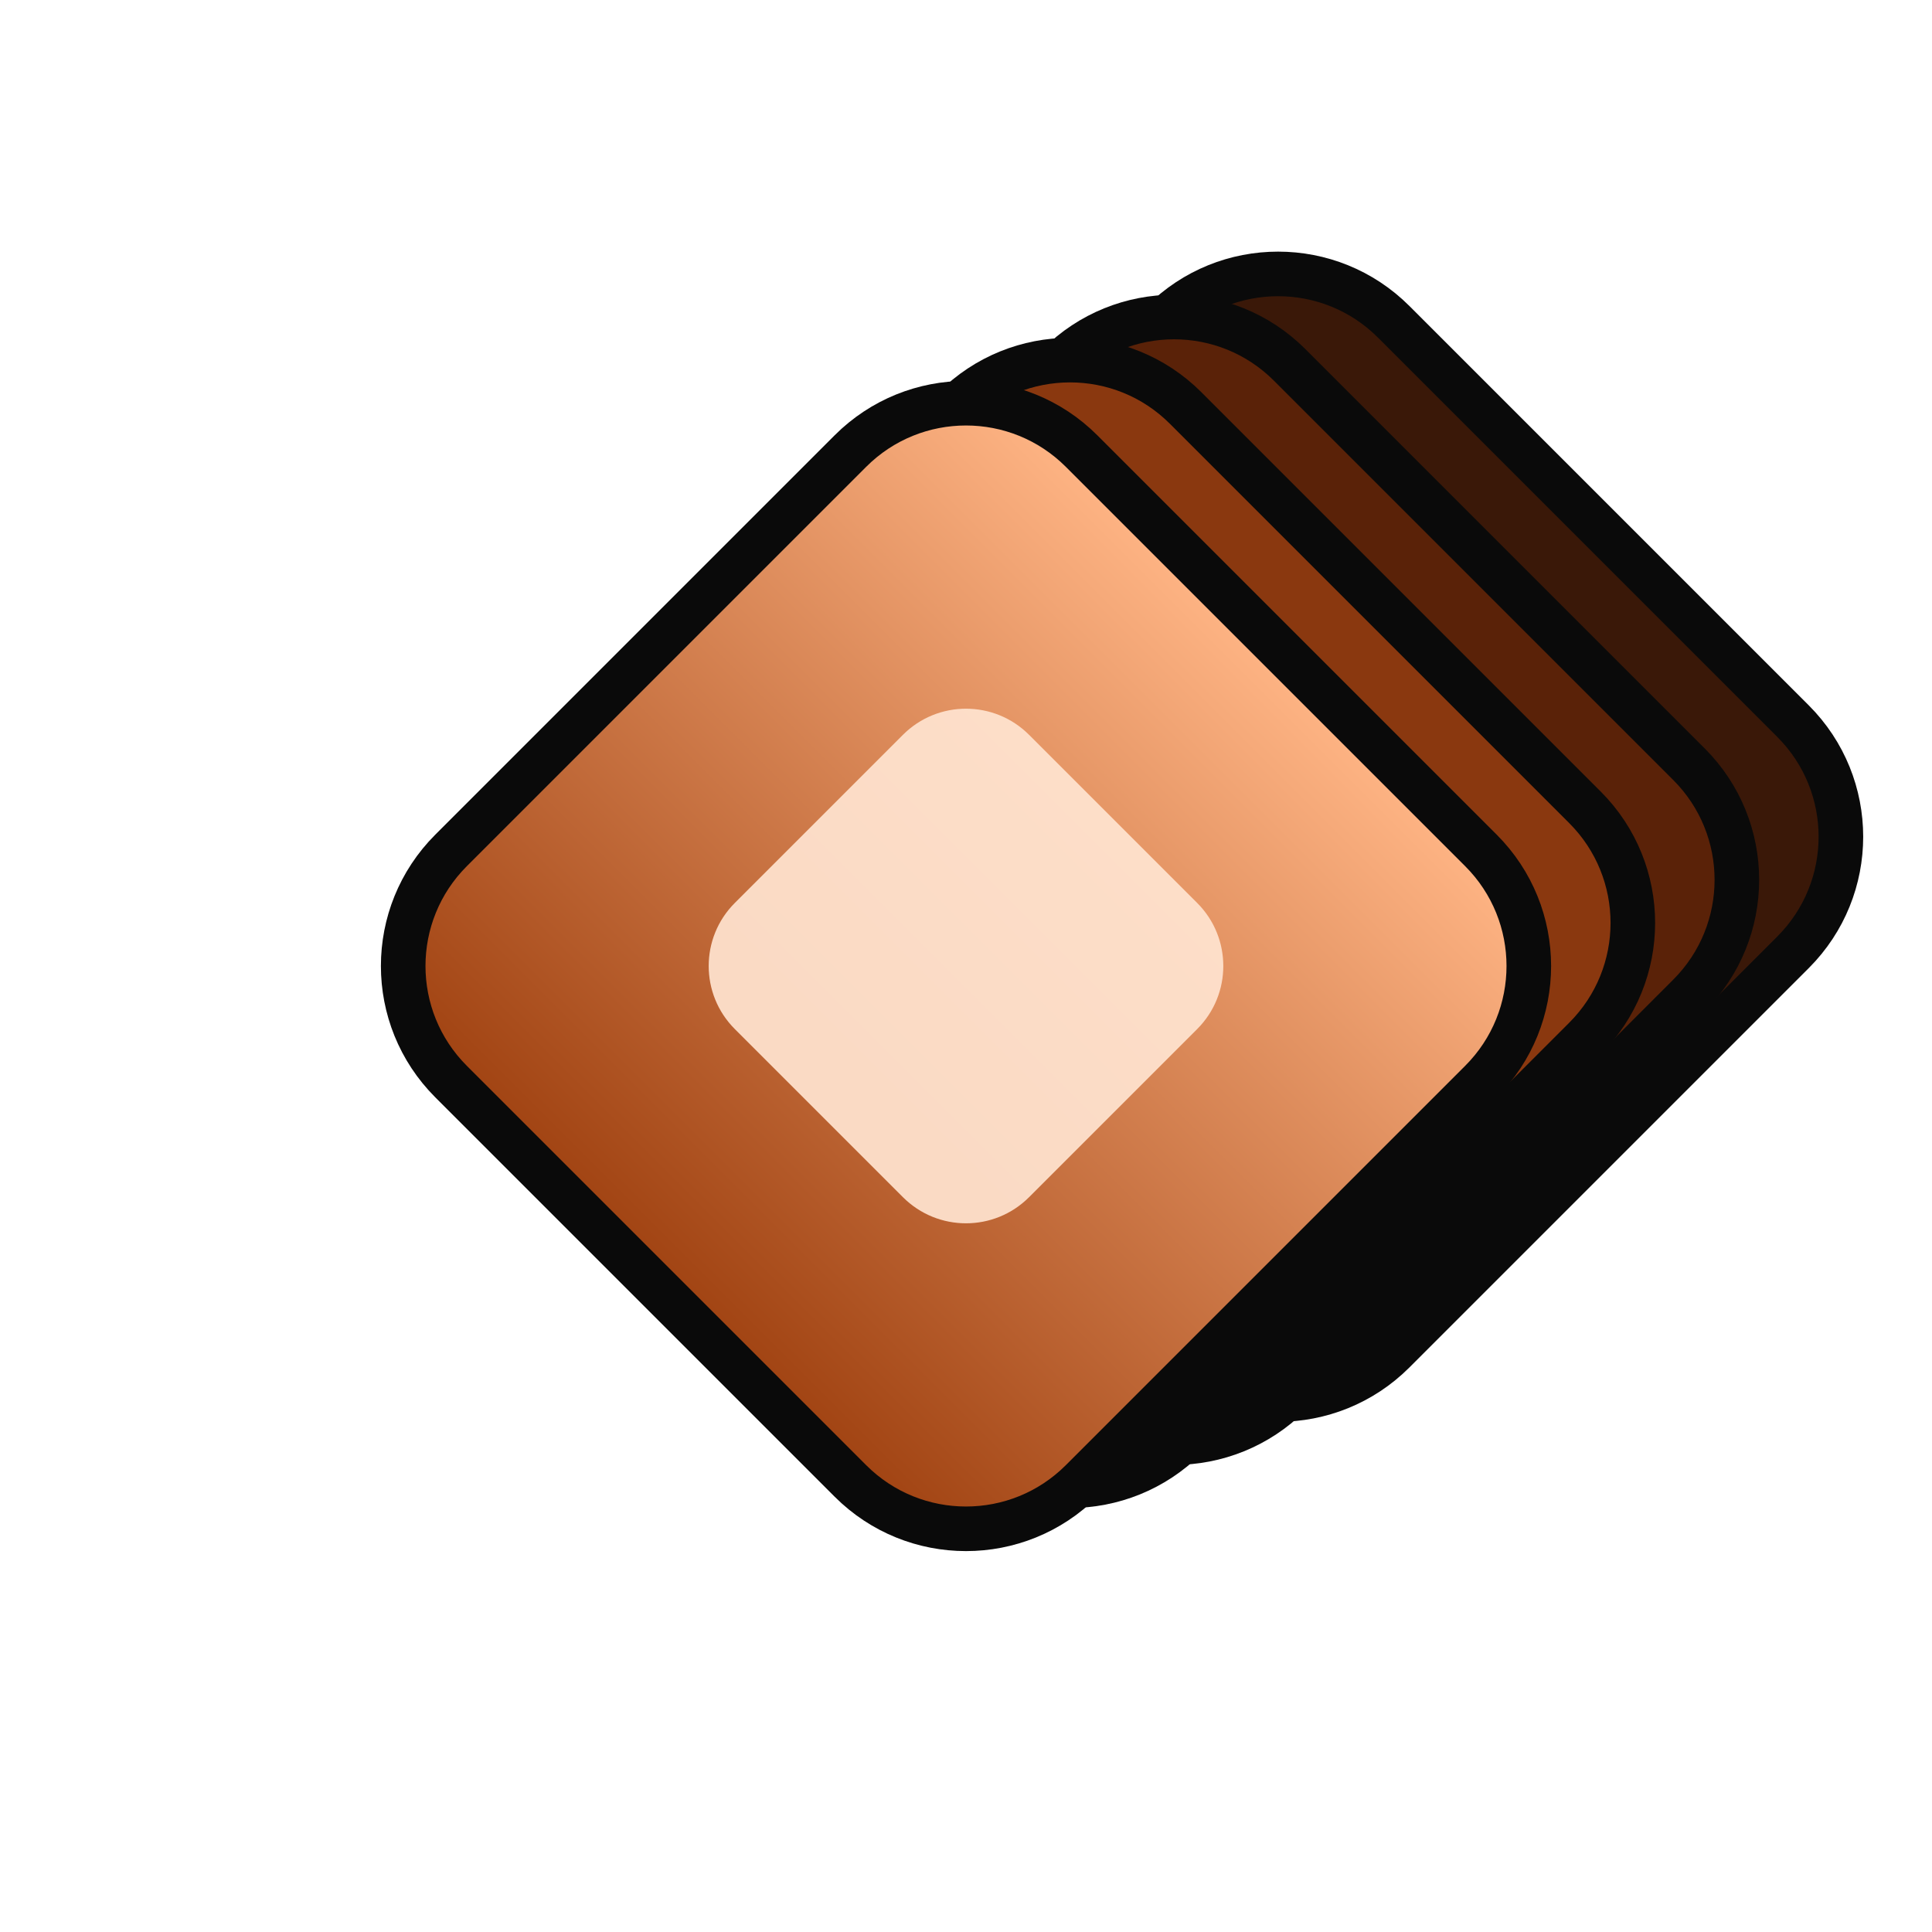
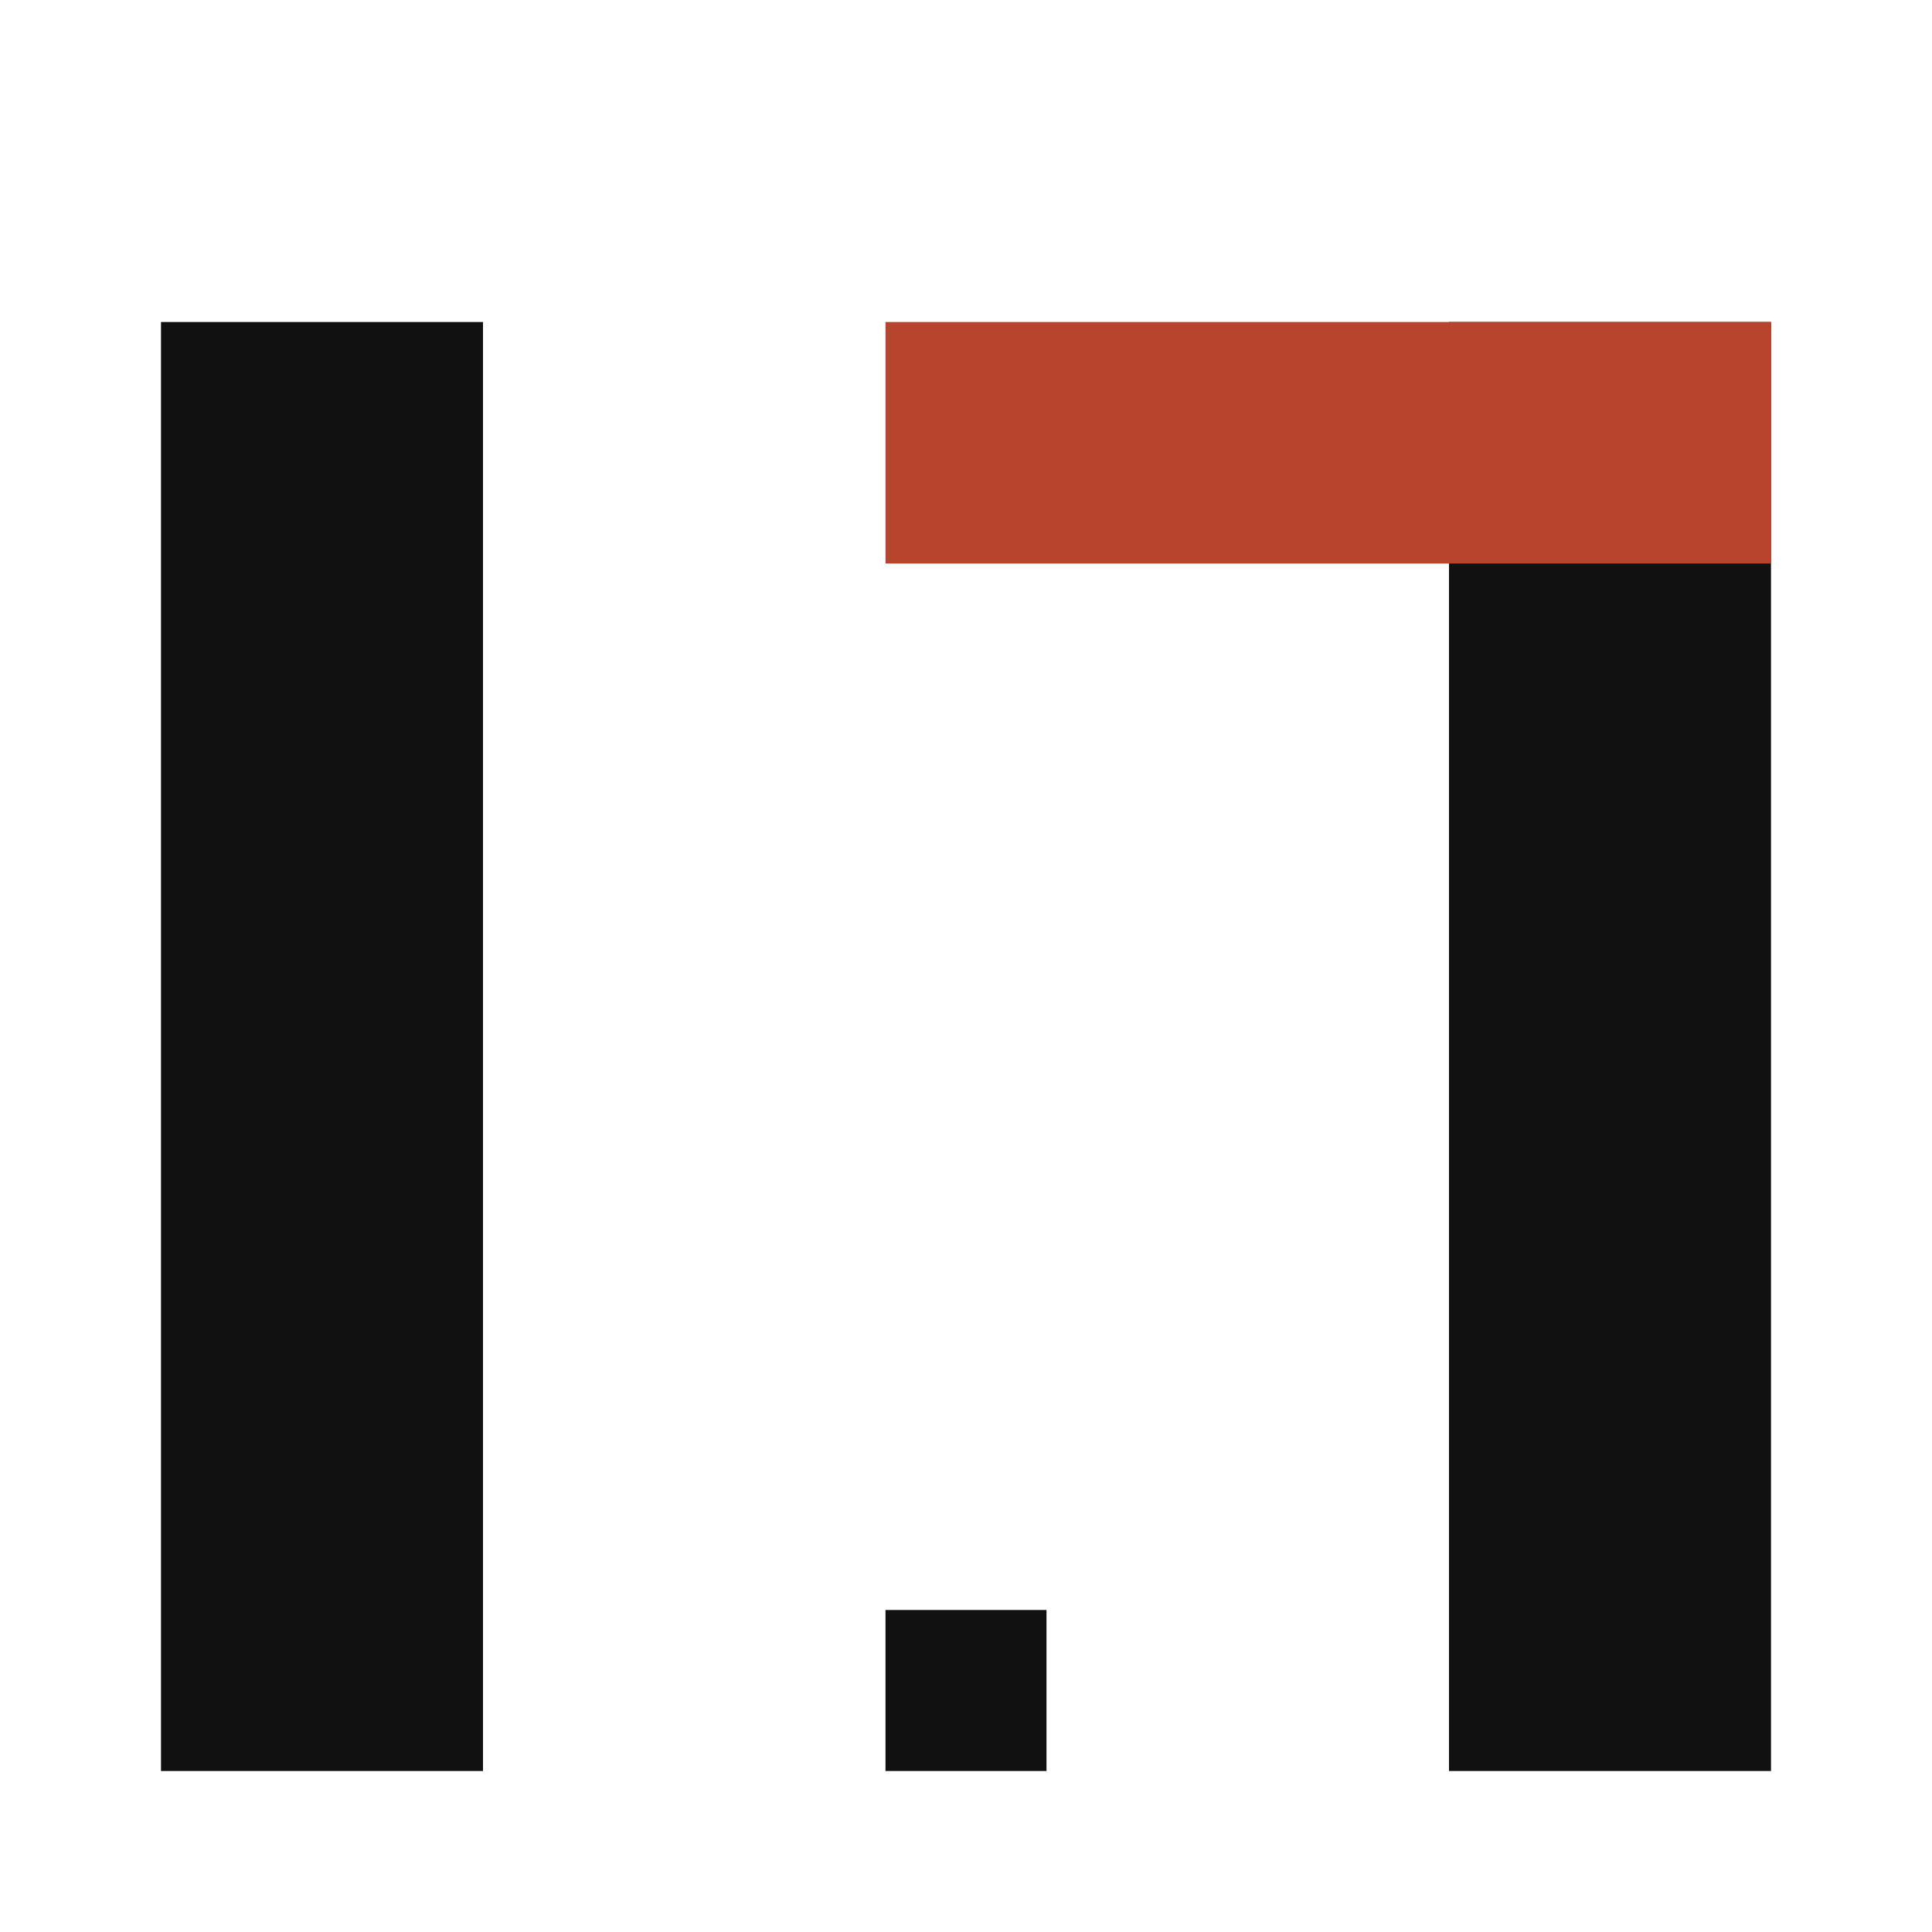
- <svg xmlns="http://www.w3.org/2000/svg" viewBox="-15 -15 130 130" width="64" height="64">
-   <defs>
-     <linearGradient id="statisStackGrad" x1="50" y1="20" x2="50" y2="80" gradientUnits="userSpaceOnUse">
-       <stop offset="0%" stop-color="#FFB585" />
-       <stop offset="100%" stop-color="#A04211" />
-     </linearGradient>
-   </defs>
-   <g transform="rotate(45 71 71)">
-     <rect x="20" y="20" width="60" height="60" rx="11" fill="#3A1808" />
-     <rect x="20" y="20" width="60" height="60" rx="11" fill="none" stroke="#0a0a0a" stroke-width="3" />
-   </g>
-   <g transform="rotate(45 64 64)">
-     <rect x="20" y="20" width="60" height="60" rx="11" fill="#5A2208" />
-     <rect x="20" y="20" width="60" height="60" rx="11" fill="none" stroke="#0a0a0a" stroke-width="3" />
-   </g>
-   <g transform="rotate(45 57 57)">
-     <rect x="20" y="20" width="60" height="60" rx="11" fill="#8A380F" />
-     <rect x="20" y="20" width="60" height="60" rx="11" fill="none" stroke="#0a0a0a" stroke-width="3" />
-   </g>
-   <g transform="rotate(45 50 50)">
-     <rect x="20" y="20" width="60" height="60" rx="11" fill="url(#statisStackGrad)" />
-     <rect x="20" y="20" width="60" height="60" rx="11" fill="none" stroke="#0a0a0a" stroke-width="3" />
-   </g>
-   <g transform="rotate(45 50 50)">
-     <rect x="36" y="36" width="28" height="28" rx="6" fill="#FFE4D0" opacity="0.92" />
-   </g>
+ <svg xmlns="http://www.w3.org/2000/svg" viewBox="0 0 240 240">
+   <rect x="20" y="40" width="40" height="180" fill="#111111" />
+   <rect x="180" y="40" width="40" height="180" fill="#111111" />
+   <rect x="110" y="40" width="110" height="30" fill="#b8442e" />
+   <rect x="110" y="200" width="20" height="20" fill="#111111" />
</svg>
